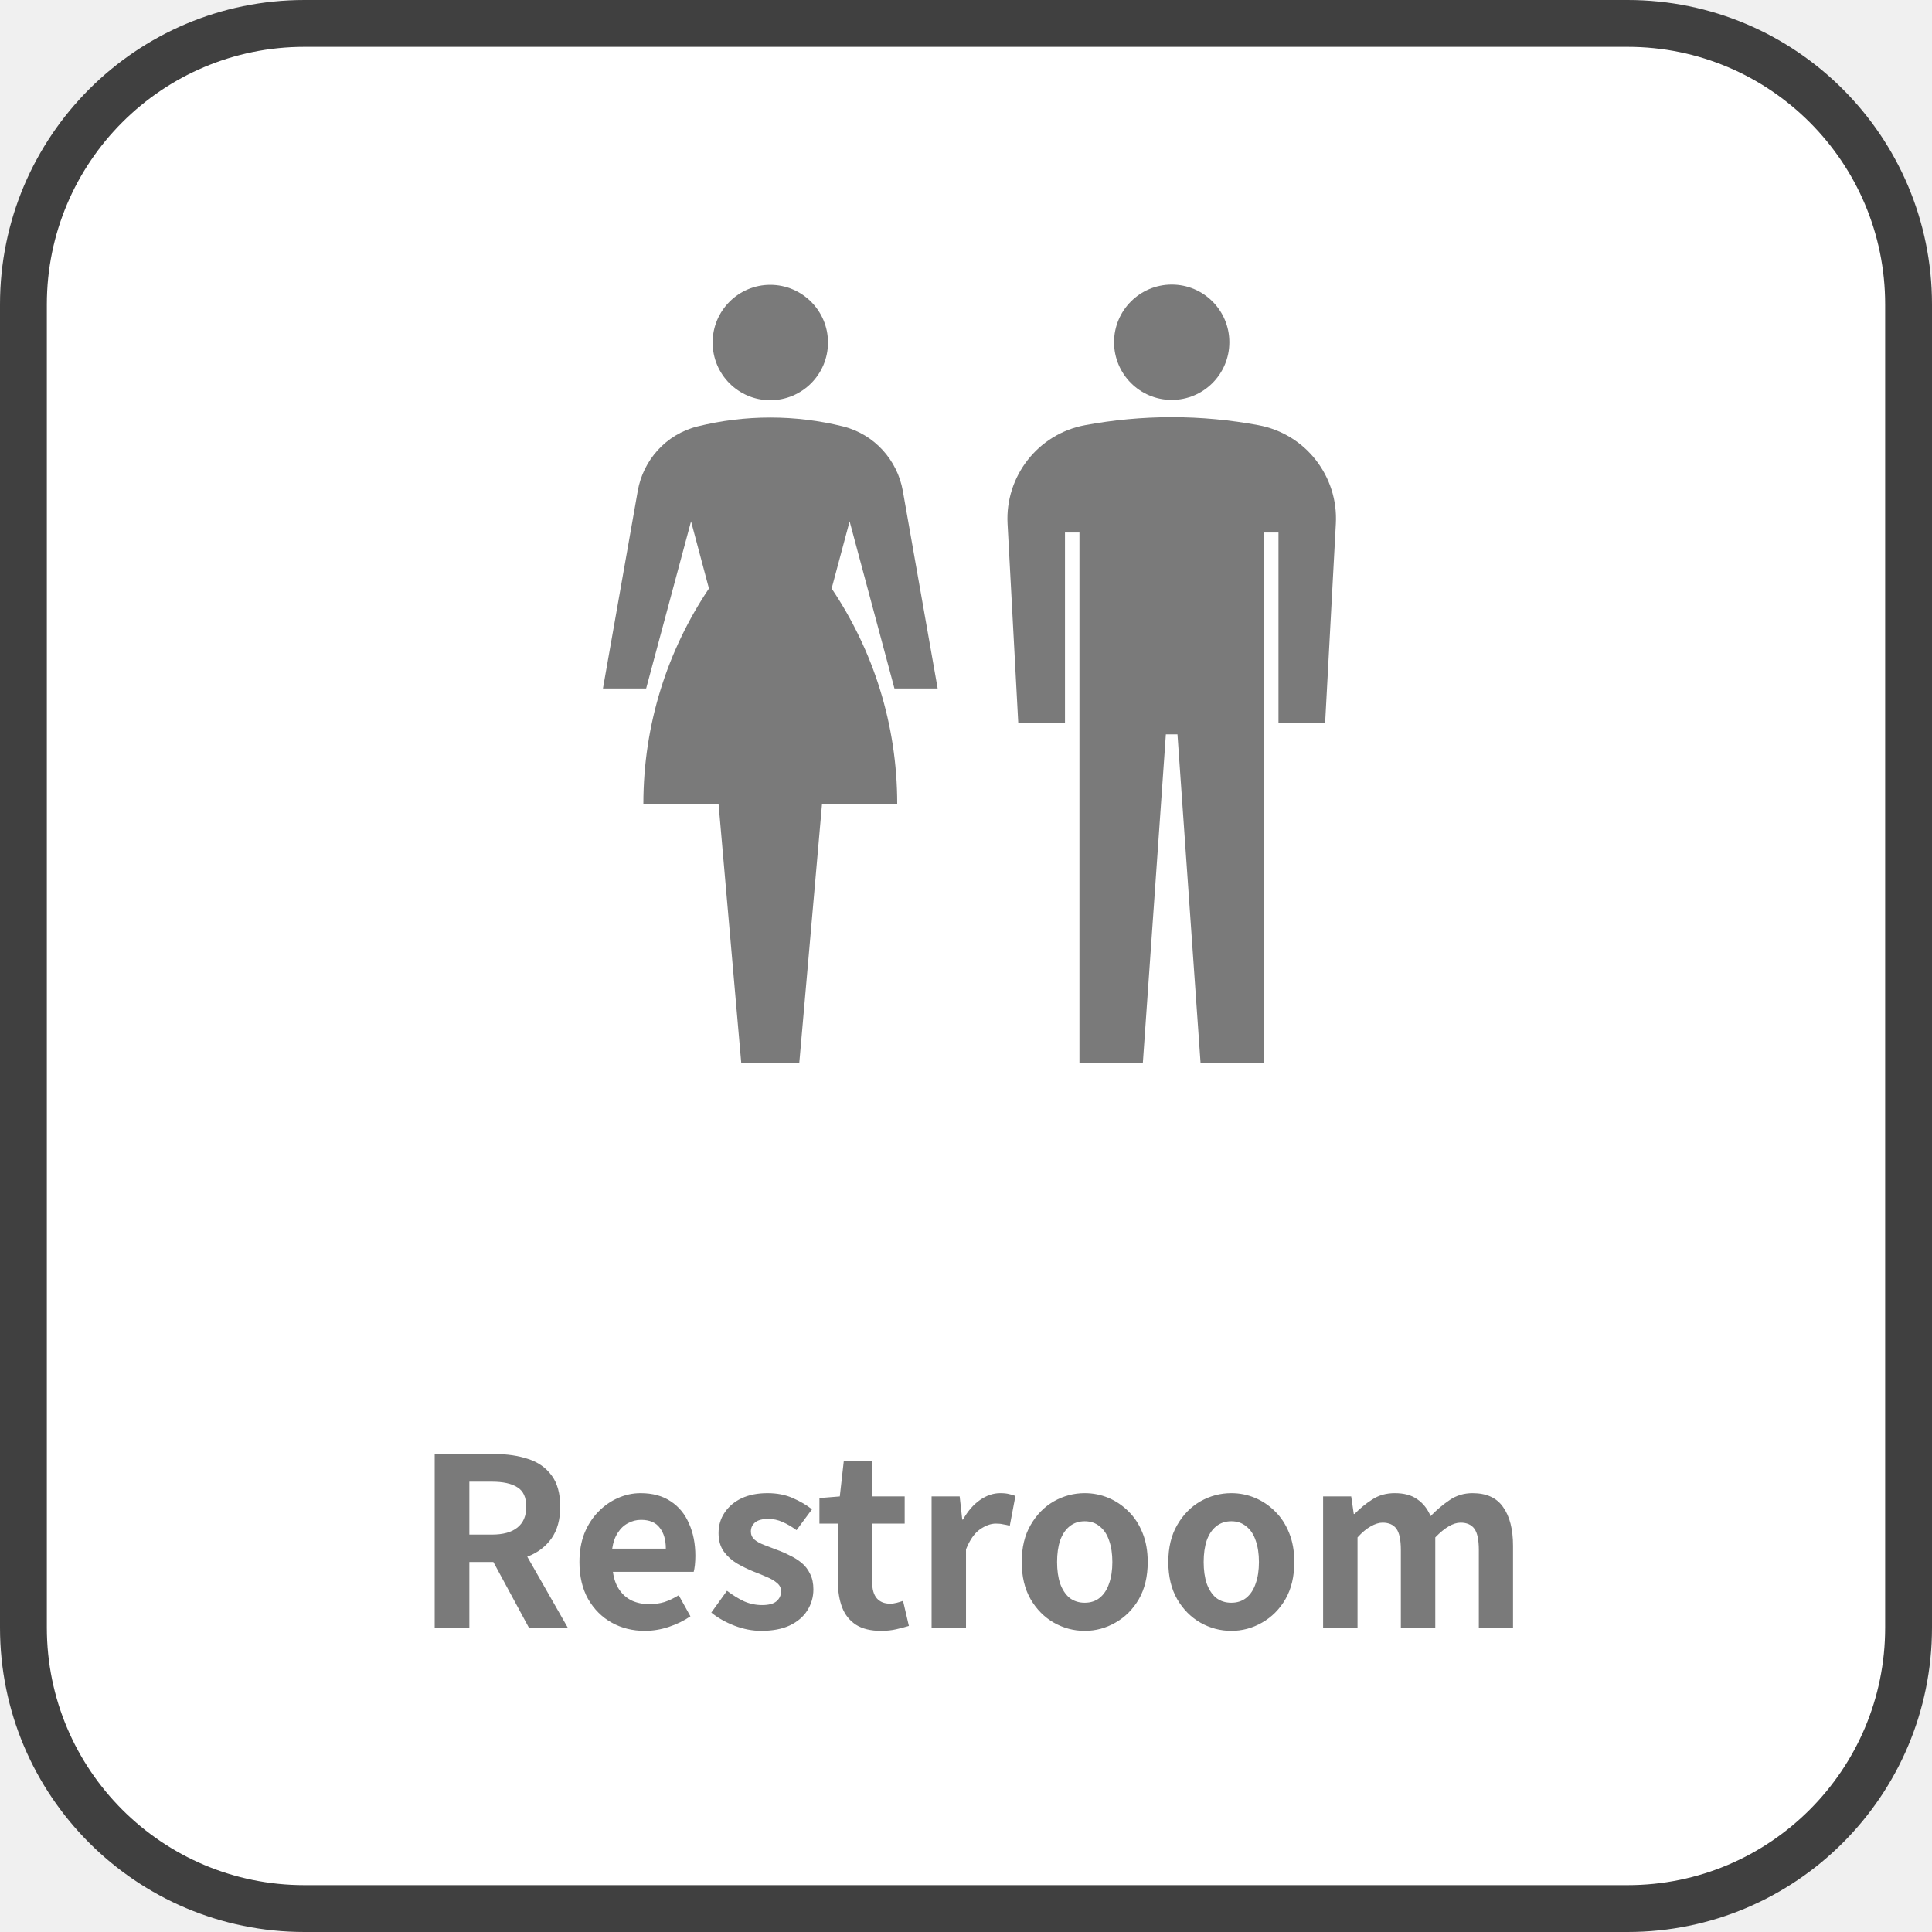
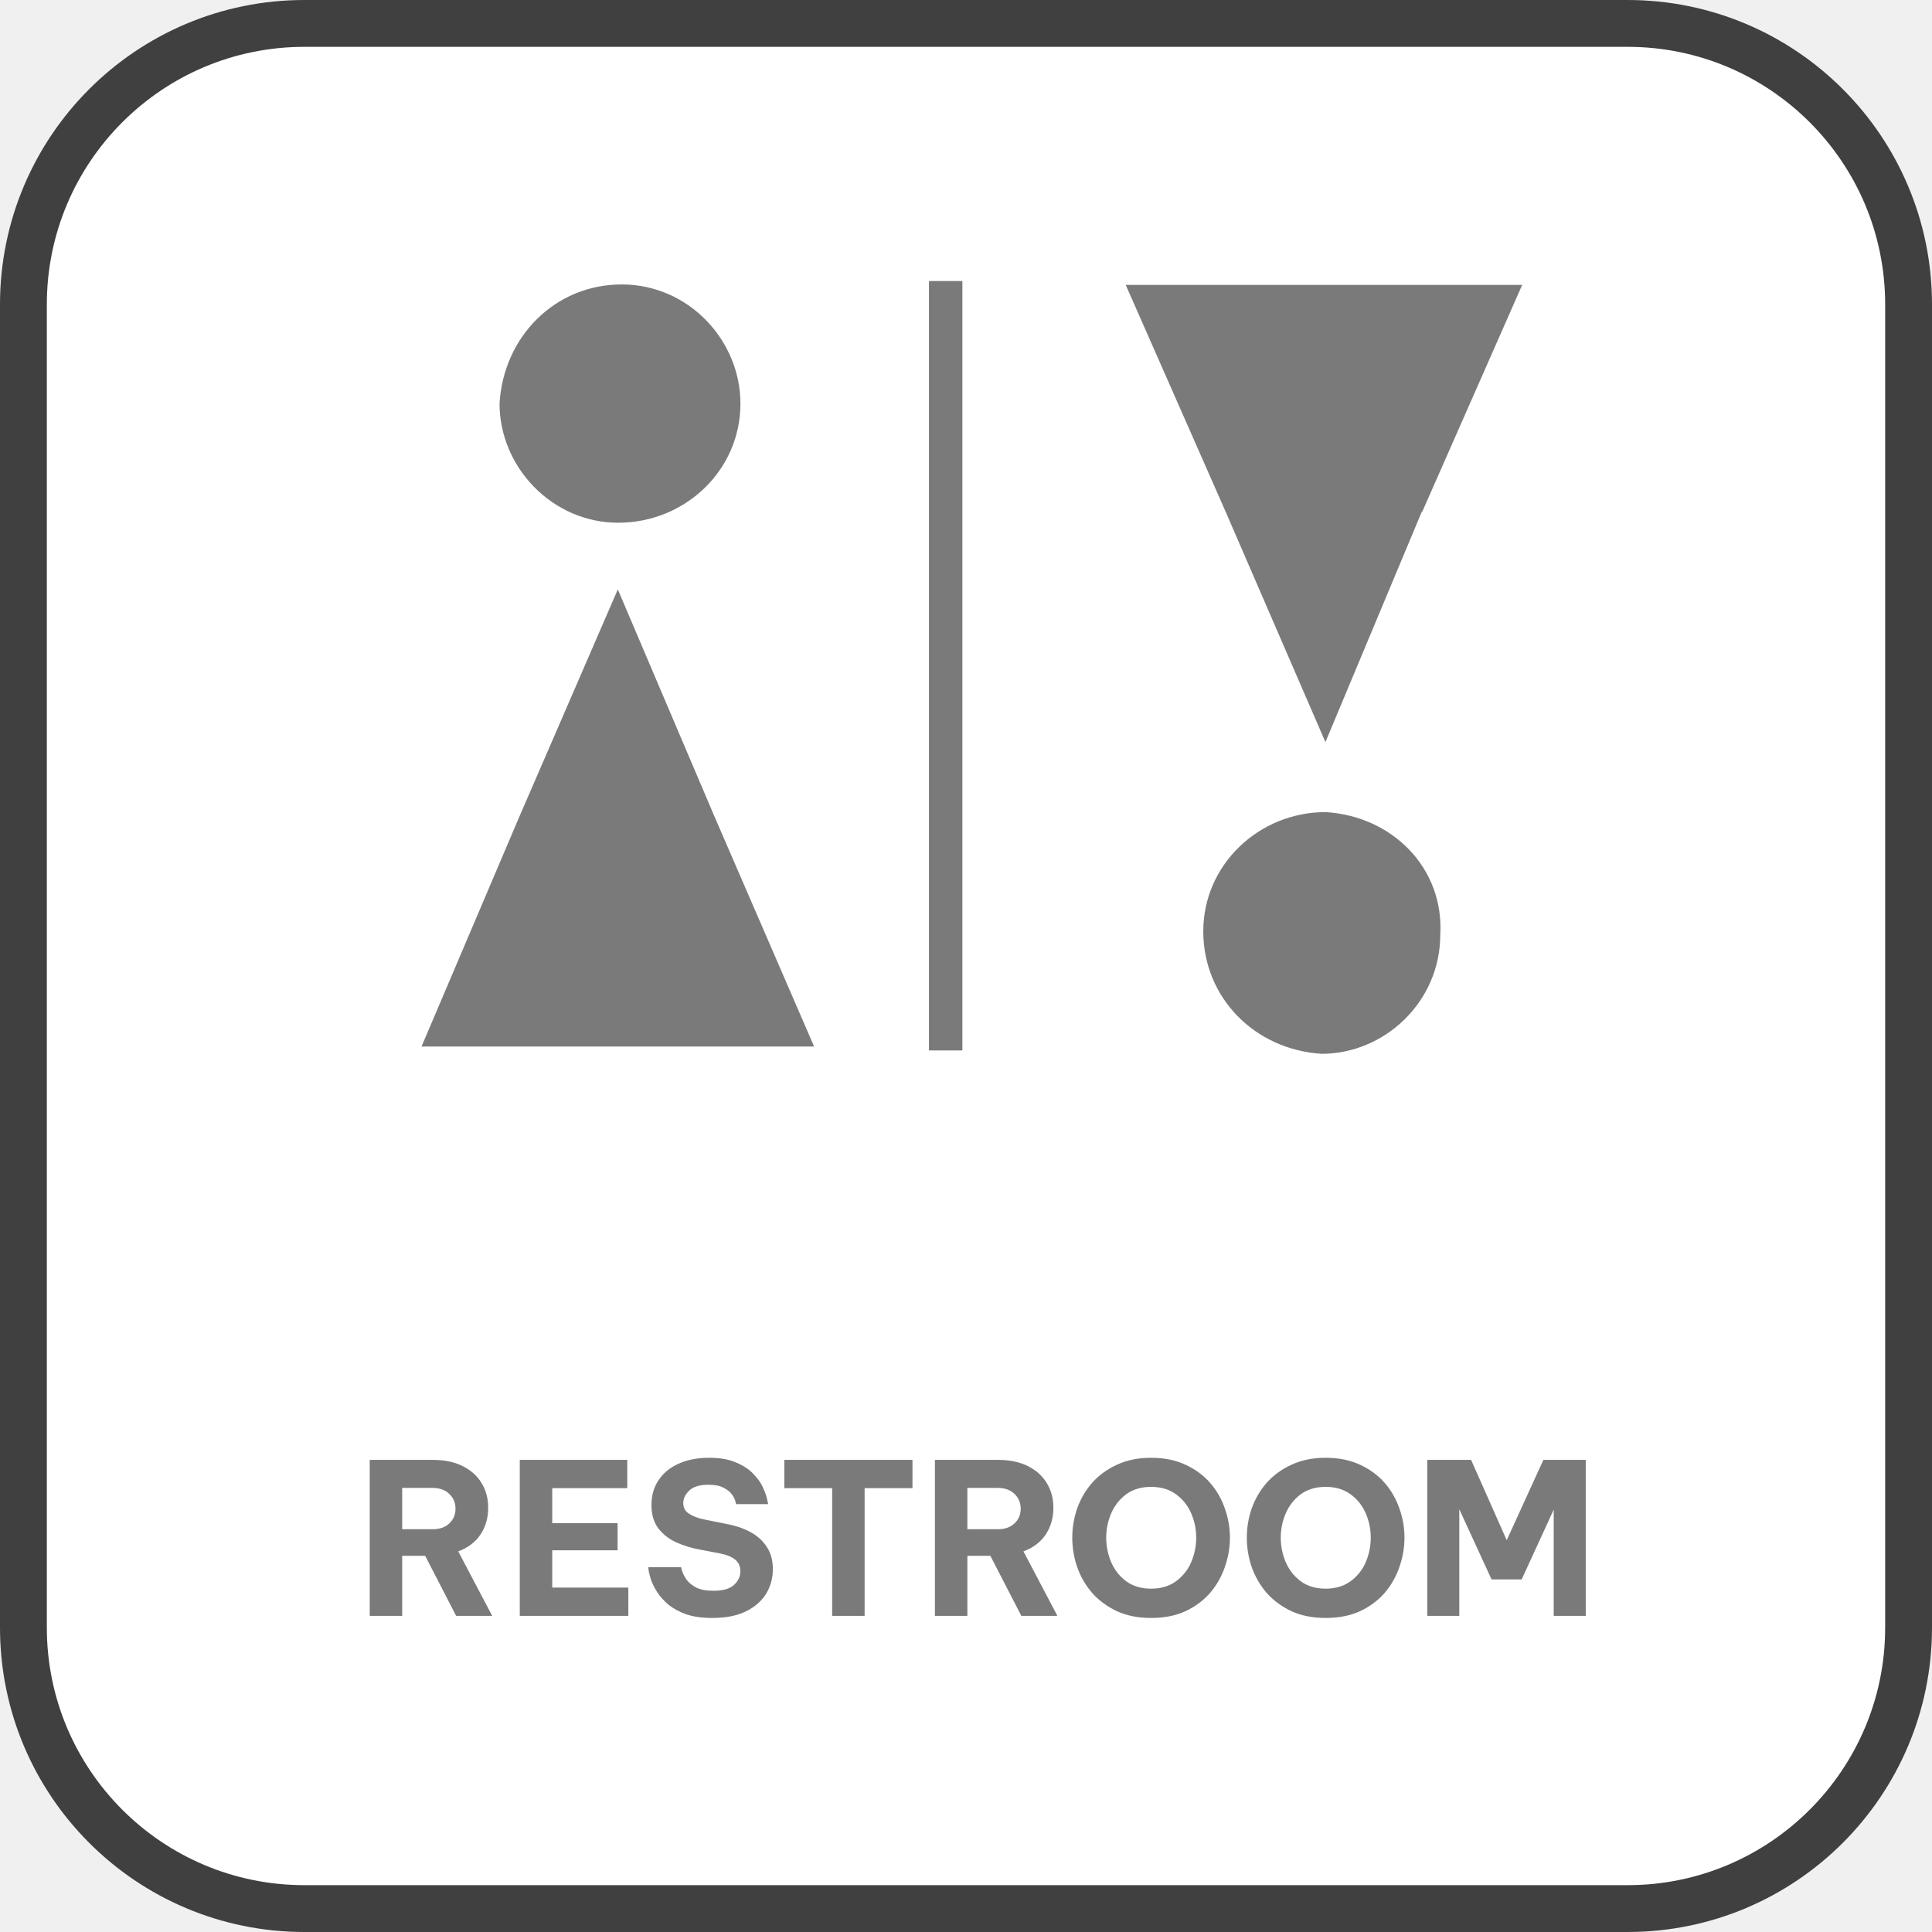
<svg xmlns="http://www.w3.org/2000/svg" width="165" height="165" viewBox="0 0 165 165" fill="none">
  <rect x="2" y="2" width="161" height="161" rx="24" fill="white" />
  <rect x="2" y="2" width="161" height="161" rx="24" stroke="#404040" stroke-width="4" />
-   <path d="M37.125 139V124.18H42.265C43.318 124.18 44.265 124.32 45.105 124.6C45.945 124.867 46.611 125.333 47.105 126C47.598 126.653 47.845 127.547 47.845 128.68C47.845 129.773 47.598 130.673 47.105 131.38C46.611 132.073 45.945 132.587 45.105 132.92C44.265 133.24 43.318 133.4 42.265 133.4H40.085V139H37.125ZM40.085 131.06H42.005C42.965 131.06 43.691 130.86 44.185 130.46C44.691 130.06 44.945 129.467 44.945 128.68C44.945 127.88 44.691 127.327 44.185 127.02C43.691 126.7 42.965 126.54 42.005 126.54H40.085V131.06ZM45.165 139L41.725 132.64L43.805 130.8L48.485 139H45.165ZM55.066 139.28C54.026 139.28 53.086 139.047 52.245 138.58C51.406 138.113 50.732 137.44 50.225 136.56C49.732 135.68 49.486 134.627 49.486 133.4C49.486 132.493 49.626 131.68 49.906 130.96C50.199 130.24 50.592 129.627 51.086 129.12C51.592 128.6 52.152 128.207 52.766 127.94C53.392 127.66 54.039 127.52 54.706 127.52C55.732 127.52 56.592 127.753 57.285 128.22C57.979 128.673 58.499 129.307 58.846 130.12C59.206 130.92 59.386 131.84 59.386 132.88C59.386 133.147 59.372 133.407 59.346 133.66C59.319 133.9 59.285 134.093 59.245 134.24H52.346C52.425 134.84 52.605 135.347 52.886 135.76C53.166 136.173 53.526 136.487 53.965 136.7C54.406 136.9 54.906 137 55.465 137C55.919 137 56.346 136.94 56.745 136.82C57.145 136.687 57.552 136.493 57.965 136.24L58.965 138.04C58.419 138.413 57.806 138.713 57.126 138.94C56.446 139.167 55.759 139.28 55.066 139.28ZM52.285 132.26H56.865C56.865 131.513 56.692 130.92 56.346 130.48C56.012 130.027 55.479 129.8 54.745 129.8C54.359 129.8 53.992 129.893 53.645 130.08C53.299 130.253 53.005 130.527 52.766 130.9C52.526 131.26 52.365 131.713 52.285 132.26ZM65.007 139.28C64.26 139.28 63.5 139.133 62.727 138.84C61.967 138.547 61.307 138.173 60.747 137.72L62.087 135.86C62.58 136.233 63.067 136.533 63.547 136.76C64.04 136.973 64.553 137.08 65.087 137.08C65.647 137.08 66.053 136.973 66.307 136.76C66.573 136.533 66.707 136.247 66.707 135.9C66.707 135.62 66.593 135.387 66.367 135.2C66.14 135 65.847 134.827 65.487 134.68C65.127 134.52 64.753 134.367 64.367 134.22C63.9 134.033 63.433 133.807 62.967 133.54C62.513 133.273 62.133 132.933 61.827 132.52C61.52 132.093 61.367 131.567 61.367 130.94C61.367 130.273 61.54 129.687 61.887 129.18C62.233 128.66 62.713 128.253 63.327 127.96C63.953 127.667 64.693 127.52 65.547 127.52C66.36 127.52 67.08 127.66 67.707 127.94C68.347 128.22 68.893 128.54 69.347 128.9L68.027 130.68C67.627 130.387 67.227 130.153 66.827 129.98C66.44 129.807 66.04 129.72 65.627 129.72C65.107 129.72 64.727 129.82 64.487 130.02C64.247 130.22 64.127 130.48 64.127 130.8C64.127 131.067 64.227 131.293 64.427 131.48C64.627 131.653 64.9 131.807 65.247 131.94C65.593 132.073 65.96 132.213 66.347 132.36C66.72 132.493 67.087 132.653 67.447 132.84C67.82 133.013 68.16 133.227 68.467 133.48C68.773 133.733 69.013 134.047 69.187 134.42C69.373 134.78 69.467 135.22 69.467 135.74C69.467 136.393 69.293 136.993 68.947 137.54C68.613 138.073 68.113 138.5 67.447 138.82C66.793 139.127 65.98 139.28 65.007 139.28ZM75.243 139.28C74.362 139.28 73.649 139.107 73.103 138.76C72.556 138.4 72.162 137.907 71.922 137.28C71.683 136.653 71.562 135.927 71.562 135.1V130.12H69.983V127.94L71.722 127.8L72.062 124.78H74.483V127.8H77.263V130.12H74.483V135.08C74.483 135.72 74.616 136.193 74.882 136.5C75.149 136.807 75.529 136.96 76.022 136.96C76.209 136.96 76.403 136.933 76.603 136.88C76.802 136.827 76.976 136.773 77.123 136.72L77.623 138.86C77.316 138.953 76.963 139.047 76.562 139.14C76.176 139.233 75.736 139.28 75.243 139.28ZM79.561 139V127.8H81.96L82.18 129.78H82.24C82.654 129.047 83.141 128.487 83.701 128.1C84.26 127.713 84.834 127.52 85.421 127.52C85.74 127.52 85.994 127.547 86.18 127.6C86.38 127.64 86.561 127.693 86.721 127.76L86.24 130.3C86.027 130.247 85.834 130.207 85.66 130.18C85.501 130.14 85.294 130.12 85.04 130.12C84.614 130.12 84.16 130.287 83.68 130.62C83.214 130.953 82.82 131.52 82.501 132.32V139H79.561ZM92.639 139.28C91.706 139.28 90.826 139.047 89.999 138.58C89.186 138.113 88.526 137.447 88.019 136.58C87.512 135.7 87.259 134.64 87.259 133.4C87.259 132.16 87.512 131.107 88.019 130.24C88.526 129.36 89.186 128.687 89.999 128.22C90.826 127.753 91.706 127.52 92.639 127.52C93.346 127.52 94.019 127.653 94.659 127.92C95.299 128.187 95.872 128.573 96.379 129.08C96.886 129.573 97.286 130.187 97.579 130.92C97.872 131.64 98.019 132.467 98.019 133.4C98.019 134.64 97.766 135.7 97.259 136.58C96.752 137.447 96.086 138.113 95.259 138.58C94.446 139.047 93.572 139.28 92.639 139.28ZM92.639 136.88C93.146 136.88 93.572 136.74 93.919 136.46C94.279 136.167 94.546 135.76 94.719 135.24C94.906 134.72 94.999 134.107 94.999 133.4C94.999 132.693 94.906 132.08 94.719 131.56C94.546 131.04 94.279 130.64 93.919 130.36C93.572 130.067 93.146 129.92 92.639 129.92C92.132 129.92 91.699 130.067 91.339 130.36C90.992 130.64 90.726 131.04 90.539 131.56C90.366 132.08 90.279 132.693 90.279 133.4C90.279 134.107 90.366 134.72 90.539 135.24C90.726 135.76 90.992 136.167 91.339 136.46C91.699 136.74 92.132 136.88 92.639 136.88ZM105.158 139.28C104.225 139.28 103.345 139.047 102.518 138.58C101.705 138.113 101.045 137.447 100.538 136.58C100.032 135.7 99.778 134.64 99.778 133.4C99.778 132.16 100.032 131.107 100.538 130.24C101.045 129.36 101.705 128.687 102.518 128.22C103.345 127.753 104.225 127.52 105.158 127.52C105.865 127.52 106.538 127.653 107.178 127.92C107.818 128.187 108.392 128.573 108.898 129.08C109.405 129.573 109.805 130.187 110.098 130.92C110.392 131.64 110.538 132.467 110.538 133.4C110.538 134.64 110.285 135.7 109.778 136.58C109.272 137.447 108.605 138.113 107.778 138.58C106.965 139.047 106.092 139.28 105.158 139.28ZM105.158 136.88C105.665 136.88 106.092 136.74 106.438 136.46C106.798 136.167 107.065 135.76 107.238 135.24C107.425 134.72 107.518 134.107 107.518 133.4C107.518 132.693 107.425 132.08 107.238 131.56C107.065 131.04 106.798 130.64 106.438 130.36C106.092 130.067 105.665 129.92 105.158 129.92C104.652 129.92 104.218 130.067 103.858 130.36C103.512 130.64 103.245 131.04 103.058 131.56C102.885 132.08 102.798 132.693 102.798 133.4C102.798 134.107 102.885 134.72 103.058 135.24C103.245 135.76 103.512 136.167 103.858 136.46C104.218 136.74 104.652 136.88 105.158 136.88ZM112.998 139V127.8H115.398L115.618 129.3H115.678C116.145 128.82 116.651 128.407 117.198 128.06C117.745 127.7 118.385 127.52 119.118 127.52C119.918 127.52 120.558 127.693 121.038 128.04C121.531 128.373 121.911 128.853 122.178 129.48C122.711 128.933 123.258 128.473 123.818 128.1C124.391 127.713 125.038 127.52 125.758 127.52C126.958 127.52 127.831 127.92 128.378 128.72C128.938 129.507 129.218 130.607 129.218 132.02V139H126.298V132.38C126.298 131.513 126.171 130.907 125.918 130.56C125.665 130.213 125.271 130.04 124.738 130.04C124.418 130.04 124.078 130.147 123.718 130.36C123.371 130.56 122.991 130.873 122.578 131.3V139H119.638V132.38C119.638 131.513 119.511 130.907 119.258 130.56C119.005 130.213 118.611 130.04 118.078 130.04C117.771 130.04 117.431 130.147 117.058 130.36C116.698 130.56 116.325 130.873 115.938 131.3V139H112.998Z" fill="#7A7A7A" />
-   <path d="M65.781 34.182C68.507 34.182 70.713 31.977 70.713 29.251C70.713 26.536 68.507 24.325 65.781 24.325C63.066 24.325 60.861 26.536 60.861 29.251C60.861 31.977 63.066 34.182 65.781 34.182Z" fill="#7A7A7A" />
-   <path d="M100.071 34.156C102.791 34.156 104.991 31.951 104.991 29.225C104.991 26.51 102.791 24.304 100.071 24.304C97.35 24.304 95.145 26.51 95.145 29.225C95.145 31.951 97.35 34.156 100.071 34.156Z" fill="#7A7A7A" />
-   <path d="M107.459 36.31C105.065 35.866 102.594 35.628 100.073 35.628C97.546 35.628 95.075 35.866 92.676 36.31C88.62 37.058 85.833 40.715 86.049 44.726L86.963 61.736H90.953V45.48H92.188V90.798H97.602L99.569 62.717H100.56L102.533 90.798H107.952V45.48H109.187V61.736H113.171L114.086 44.726C114.307 40.715 111.531 37.058 107.459 36.31Z" fill="#7A7A7A" />
-   <path d="M76.389 58.797H80.079L77.103 41.914C76.638 39.316 74.704 37.089 71.978 36.413C69.995 35.925 67.917 35.659 65.784 35.659C63.65 35.659 61.578 35.925 59.589 36.413C56.857 37.089 54.929 39.316 54.469 41.914L51.494 58.797H55.184L59.018 44.524L60.547 50.259C57.018 55.517 54.946 61.839 54.946 68.654H61.367L63.307 90.796H68.26L70.205 68.654H76.627C76.627 61.839 74.56 55.517 71.025 50.259L72.56 44.524L76.389 58.797Z" fill="#7A7A7A" />
+   <path d="M31.576 138V124.68H36.977C37.961 124.68 38.8 124.854 39.496 125.202C40.205 125.55 40.745 126.03 41.117 126.642C41.501 127.254 41.693 127.962 41.693 128.766C41.693 129.642 41.471 130.41 41.026 131.07C40.583 131.718 39.953 132.192 39.136 132.492L42.035 138H38.956L36.31 132.87H34.349V138H31.576ZM36.941 127.074H34.349V130.602H36.941C37.553 130.602 38.032 130.434 38.38 130.098C38.728 129.762 38.903 129.348 38.903 128.856C38.903 128.352 38.728 127.932 38.38 127.596C38.032 127.248 37.553 127.074 36.941 127.074ZM44.391 138V124.68H53.571V127.092H47.163V130.08H52.743V132.402H47.163V135.588H53.661V138H44.391ZM60.837 138.18C59.974 138.18 59.236 138.078 58.623 137.874C58.023 137.658 57.52 137.388 57.111 137.064C56.715 136.728 56.398 136.38 56.157 136.02C55.917 135.648 55.737 135.3 55.617 134.976C55.51 134.64 55.438 134.37 55.401 134.166C55.377 133.95 55.365 133.842 55.365 133.842H58.173C58.173 133.842 58.197 133.944 58.245 134.148C58.306 134.352 58.425 134.592 58.605 134.868C58.785 135.132 59.062 135.366 59.434 135.57C59.806 135.762 60.309 135.858 60.946 135.858C61.725 135.858 62.301 135.696 62.673 135.372C63.045 135.036 63.231 134.64 63.231 134.184C63.231 133.776 63.087 133.452 62.8 133.212C62.523 132.972 62.092 132.792 61.504 132.672L59.721 132.33C59.002 132.198 58.33 131.988 57.706 131.7C57.093 131.412 56.596 131.016 56.212 130.512C55.828 129.996 55.636 129.336 55.636 128.532C55.636 127.716 55.84 127.008 56.248 126.408C56.656 125.796 57.225 125.328 57.958 125.004C58.702 124.668 59.572 124.5 60.568 124.5C61.504 124.5 62.278 124.638 62.889 124.914C63.514 125.178 64.005 125.508 64.365 125.904C64.737 126.288 65.007 126.678 65.175 127.074C65.356 127.47 65.469 127.8 65.517 128.064C65.578 128.328 65.608 128.46 65.608 128.46H62.871C62.871 128.46 62.847 128.376 62.8 128.208C62.764 128.04 62.667 127.848 62.511 127.632C62.355 127.416 62.115 127.224 61.791 127.056C61.48 126.888 61.047 126.804 60.495 126.804C59.739 126.804 59.194 126.972 58.858 127.308C58.522 127.632 58.353 127.986 58.353 128.37C58.353 128.766 58.522 129.072 58.858 129.288C59.194 129.504 59.632 129.666 60.172 129.774L62.062 130.152C62.782 130.284 63.441 130.506 64.041 130.818C64.641 131.13 65.115 131.55 65.463 132.078C65.823 132.594 66.004 133.236 66.004 134.004C66.004 134.796 65.805 135.51 65.409 136.146C65.013 136.77 64.431 137.268 63.663 137.64C62.895 138 61.953 138.18 60.837 138.18ZM71.07 138V127.092H66.984V124.68H77.928V127.092H73.842V138H71.07ZM79.846 138V124.68H85.246C86.23 124.68 87.07 124.854 87.766 125.202C88.474 125.55 89.014 126.03 89.386 126.642C89.77 127.254 89.962 127.962 89.962 128.766C89.962 129.642 89.74 130.41 89.296 131.07C88.852 131.718 88.222 132.192 87.406 132.492L90.304 138H87.226L84.58 132.87H82.618V138H79.846ZM85.21 127.074H82.618V130.602H85.21C85.822 130.602 86.302 130.434 86.65 130.098C86.998 129.762 87.172 129.348 87.172 128.856C87.172 128.352 86.998 127.932 86.65 127.596C86.302 127.248 85.822 127.074 85.21 127.074ZM98.308 138.18C97.204 138.18 96.232 137.988 95.392 137.604C94.552 137.208 93.844 136.686 93.268 136.038C92.704 135.378 92.278 134.64 91.99 133.824C91.714 133.008 91.576 132.174 91.576 131.322C91.576 130.47 91.714 129.642 91.99 128.838C92.278 128.022 92.704 127.29 93.268 126.642C93.844 125.994 94.552 125.478 95.392 125.094C96.232 124.698 97.204 124.5 98.308 124.5C99.424 124.5 100.402 124.698 101.242 125.094C102.082 125.478 102.784 125.994 103.348 126.642C103.912 127.29 104.332 128.022 104.608 128.838C104.896 129.642 105.04 130.47 105.04 131.322C105.04 132.174 104.896 133.008 104.608 133.824C104.332 134.64 103.912 135.378 103.348 136.038C102.784 136.686 102.082 137.208 101.242 137.604C100.402 137.988 99.424 138.18 98.308 138.18ZM98.308 135.678C99.148 135.678 99.856 135.468 100.432 135.048C101.008 134.628 101.44 134.088 101.728 133.428C102.016 132.756 102.16 132.054 102.16 131.322C102.16 130.59 102.016 129.894 101.728 129.234C101.44 128.574 101.008 128.034 100.432 127.614C99.856 127.194 99.148 126.984 98.308 126.984C97.468 126.984 96.76 127.194 96.184 127.614C95.62 128.034 95.194 128.574 94.906 129.234C94.618 129.894 94.474 130.59 94.474 131.322C94.474 132.054 94.618 132.756 94.906 133.428C95.194 134.088 95.62 134.628 96.184 135.048C96.76 135.468 97.468 135.678 98.308 135.678ZM113.215 138.18C112.111 138.18 111.139 137.988 110.299 137.604C109.459 137.208 108.751 136.686 108.175 136.038C107.611 135.378 107.185 134.64 106.897 133.824C106.621 133.008 106.483 132.174 106.483 131.322C106.483 130.47 106.621 129.642 106.897 128.838C107.185 128.022 107.611 127.29 108.175 126.642C108.751 125.994 109.459 125.478 110.299 125.094C111.139 124.698 112.111 124.5 113.215 124.5C114.331 124.5 115.309 124.698 116.149 125.094C116.989 125.478 117.691 125.994 118.255 126.642C118.819 127.29 119.239 128.022 119.515 128.838C119.803 129.642 119.947 130.47 119.947 131.322C119.947 132.174 119.803 133.008 119.515 133.824C119.239 134.64 118.819 135.378 118.255 136.038C117.691 136.686 116.989 137.208 116.149 137.604C115.309 137.988 114.331 138.18 113.215 138.18ZM113.215 135.678C114.055 135.678 114.763 135.468 115.339 135.048C115.915 134.628 116.347 134.088 116.635 133.428C116.923 132.756 117.067 132.054 117.067 131.322C117.067 130.59 116.923 129.894 116.635 129.234C116.347 128.574 115.915 128.034 115.339 127.614C114.763 127.194 114.055 126.984 113.215 126.984C112.375 126.984 111.667 127.194 111.091 127.614C110.527 128.034 110.101 128.574 109.813 129.234C109.525 129.894 109.381 130.59 109.381 131.322C109.381 132.054 109.525 132.756 109.813 133.428C110.101 134.088 110.527 134.628 111.091 135.048C111.667 135.468 112.375 135.678 113.215 135.678ZM121.893 138V124.68H125.637L128.679 131.538L131.811 124.68H135.429V138H132.693V128.928L129.957 134.886H127.383L124.629 128.892V138H121.893Z" fill="#7A7A7A" />
+   <path d="M53.095 24.292C58.808 24.292 63.236 29.069 63.236 34.469C63.236 40.199 58.477 44.643 52.804 44.643C47.135 44.643 42.663 39.867 42.663 34.469C42.995 28.736 47.422 24.292 53.095 24.292ZM36 89.379L44.236 70.022L52.764 50.337L61 69.689L69.528 89.379H36ZM82.192 89.711H79.337V24H82.192V89.711ZM112.905 90C107.192 89.668 102.764 85.224 102.764 79.534C102.764 73.844 107.523 69.357 113.196 69.357C118.905 69.689 123.337 74.133 123.005 79.826C123.005 85.556 118.246 90 112.865 90H112.905ZM121.432 43.689L113.196 63.379L104.668 43.689L96.141 24.333H130L121.472 43.689H121.432Z" fill="#7A7A7A" />
</svg>
